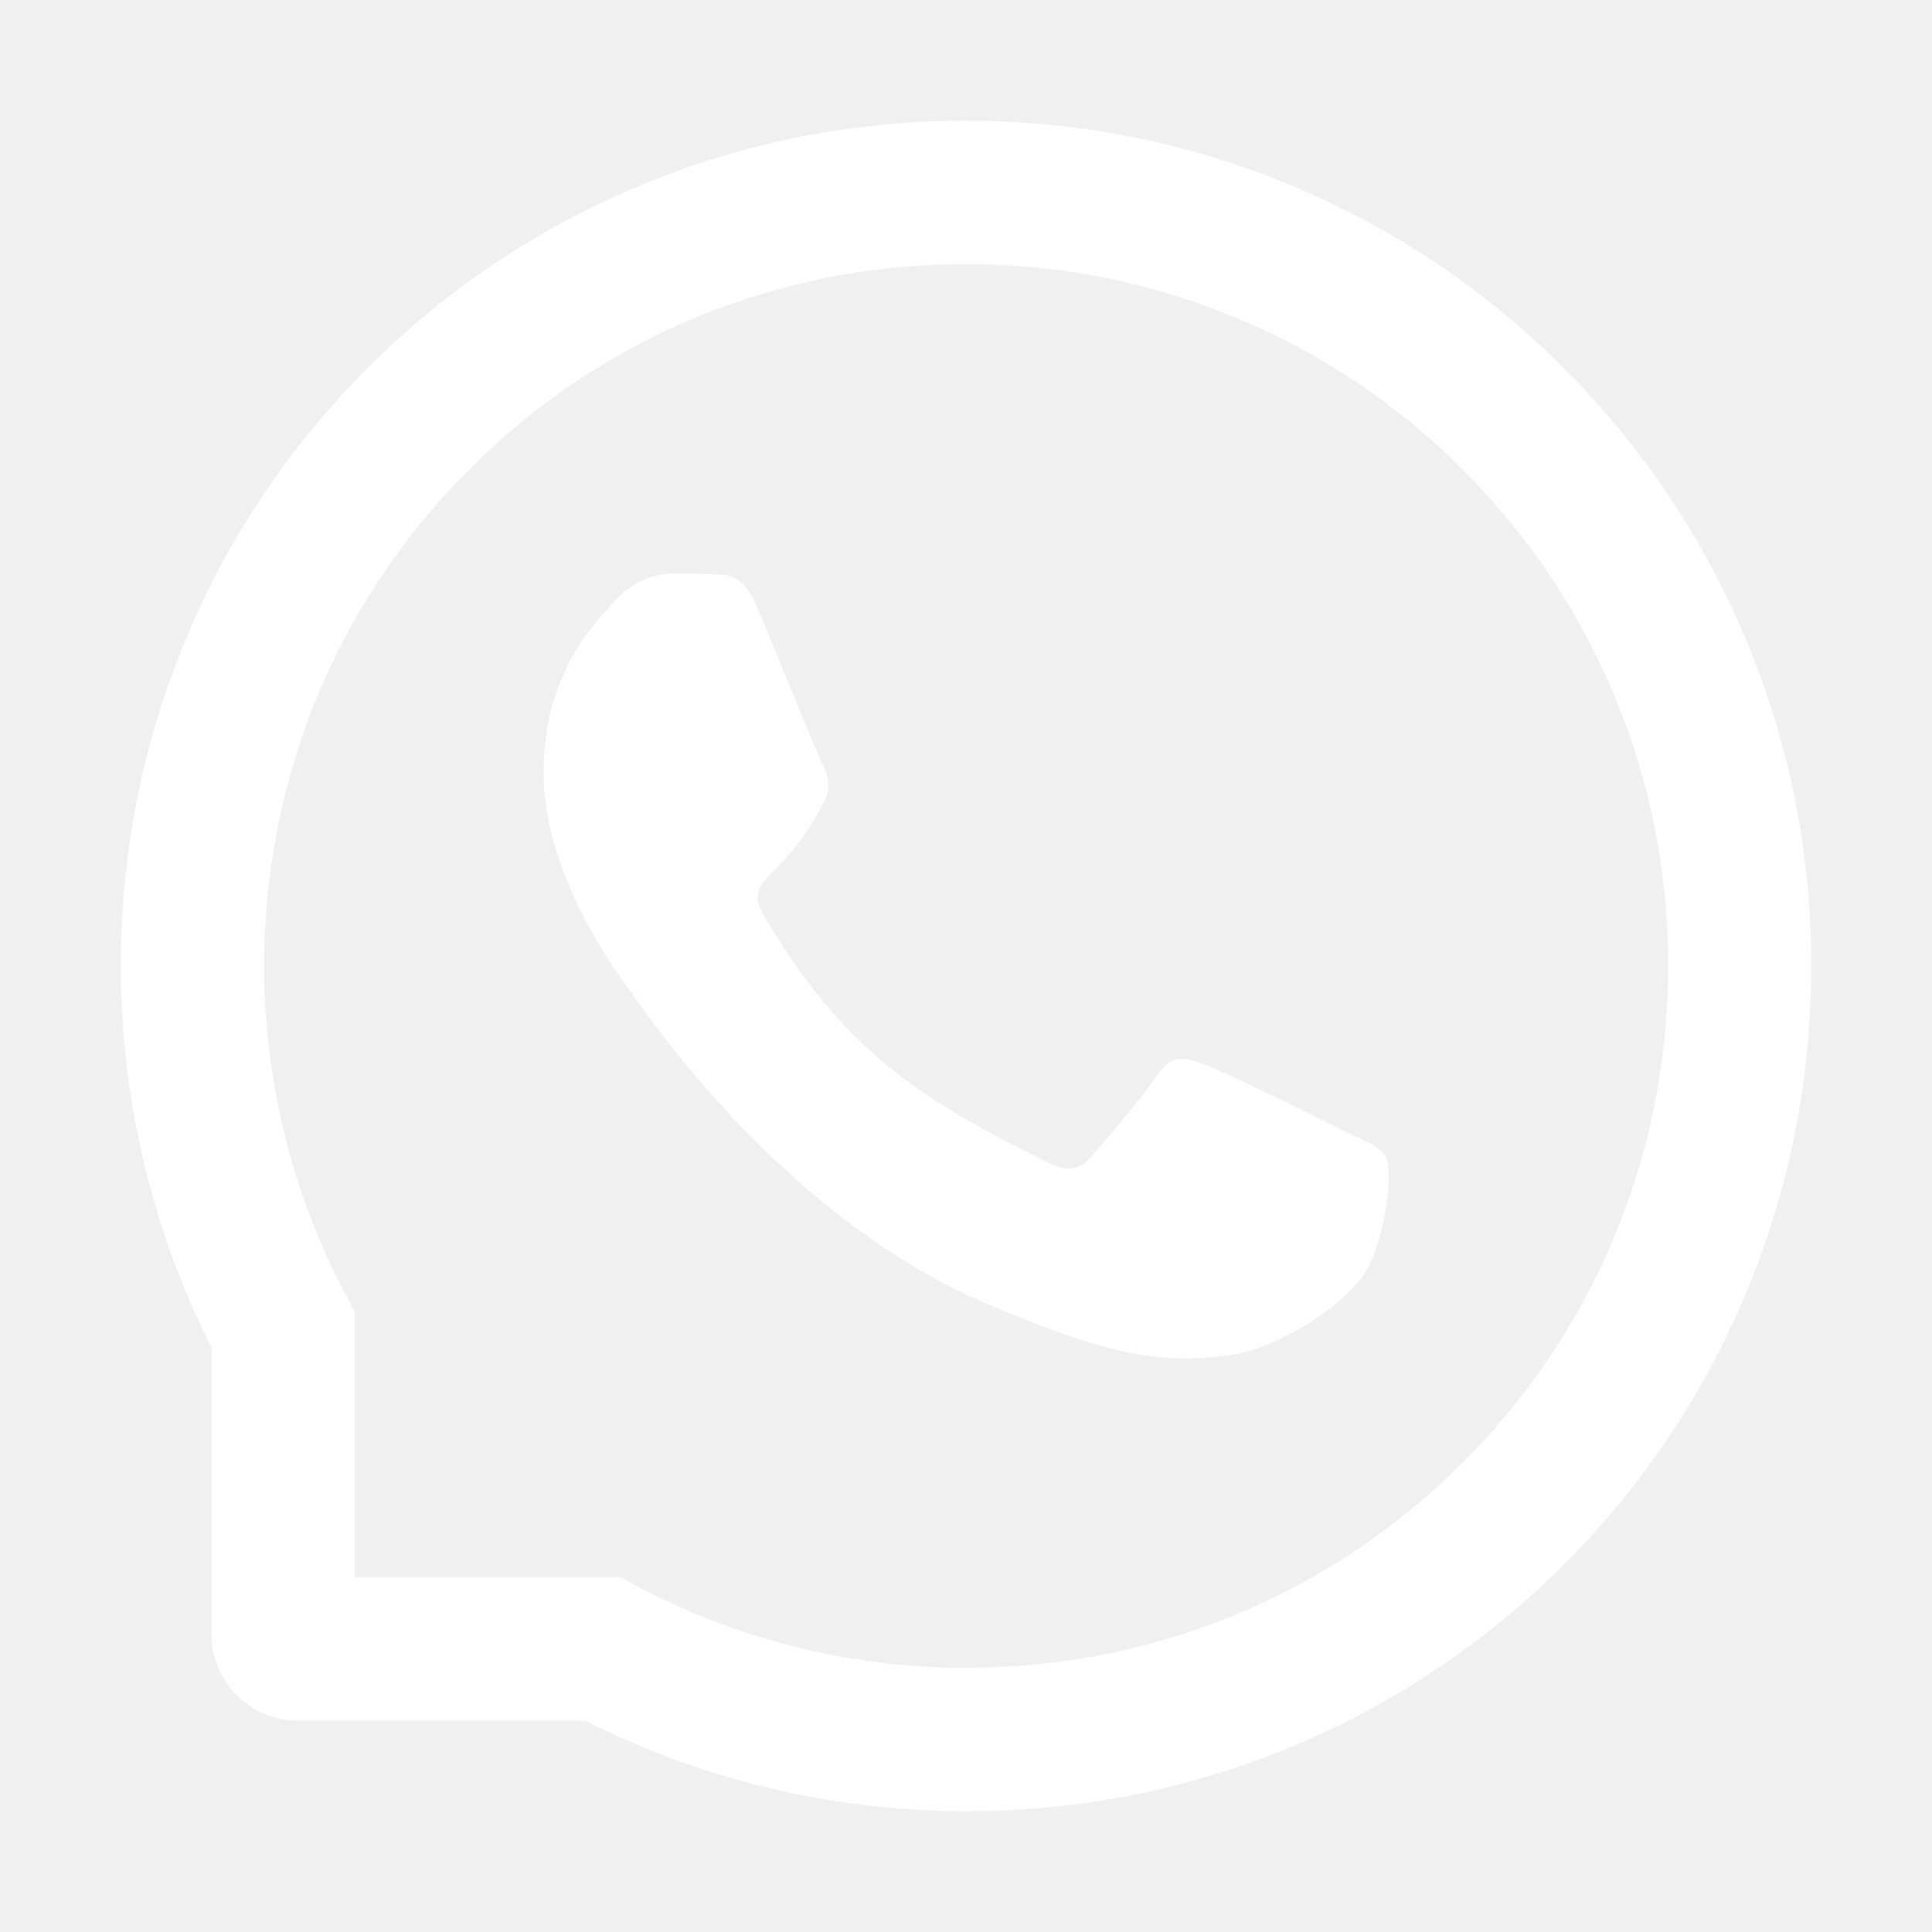
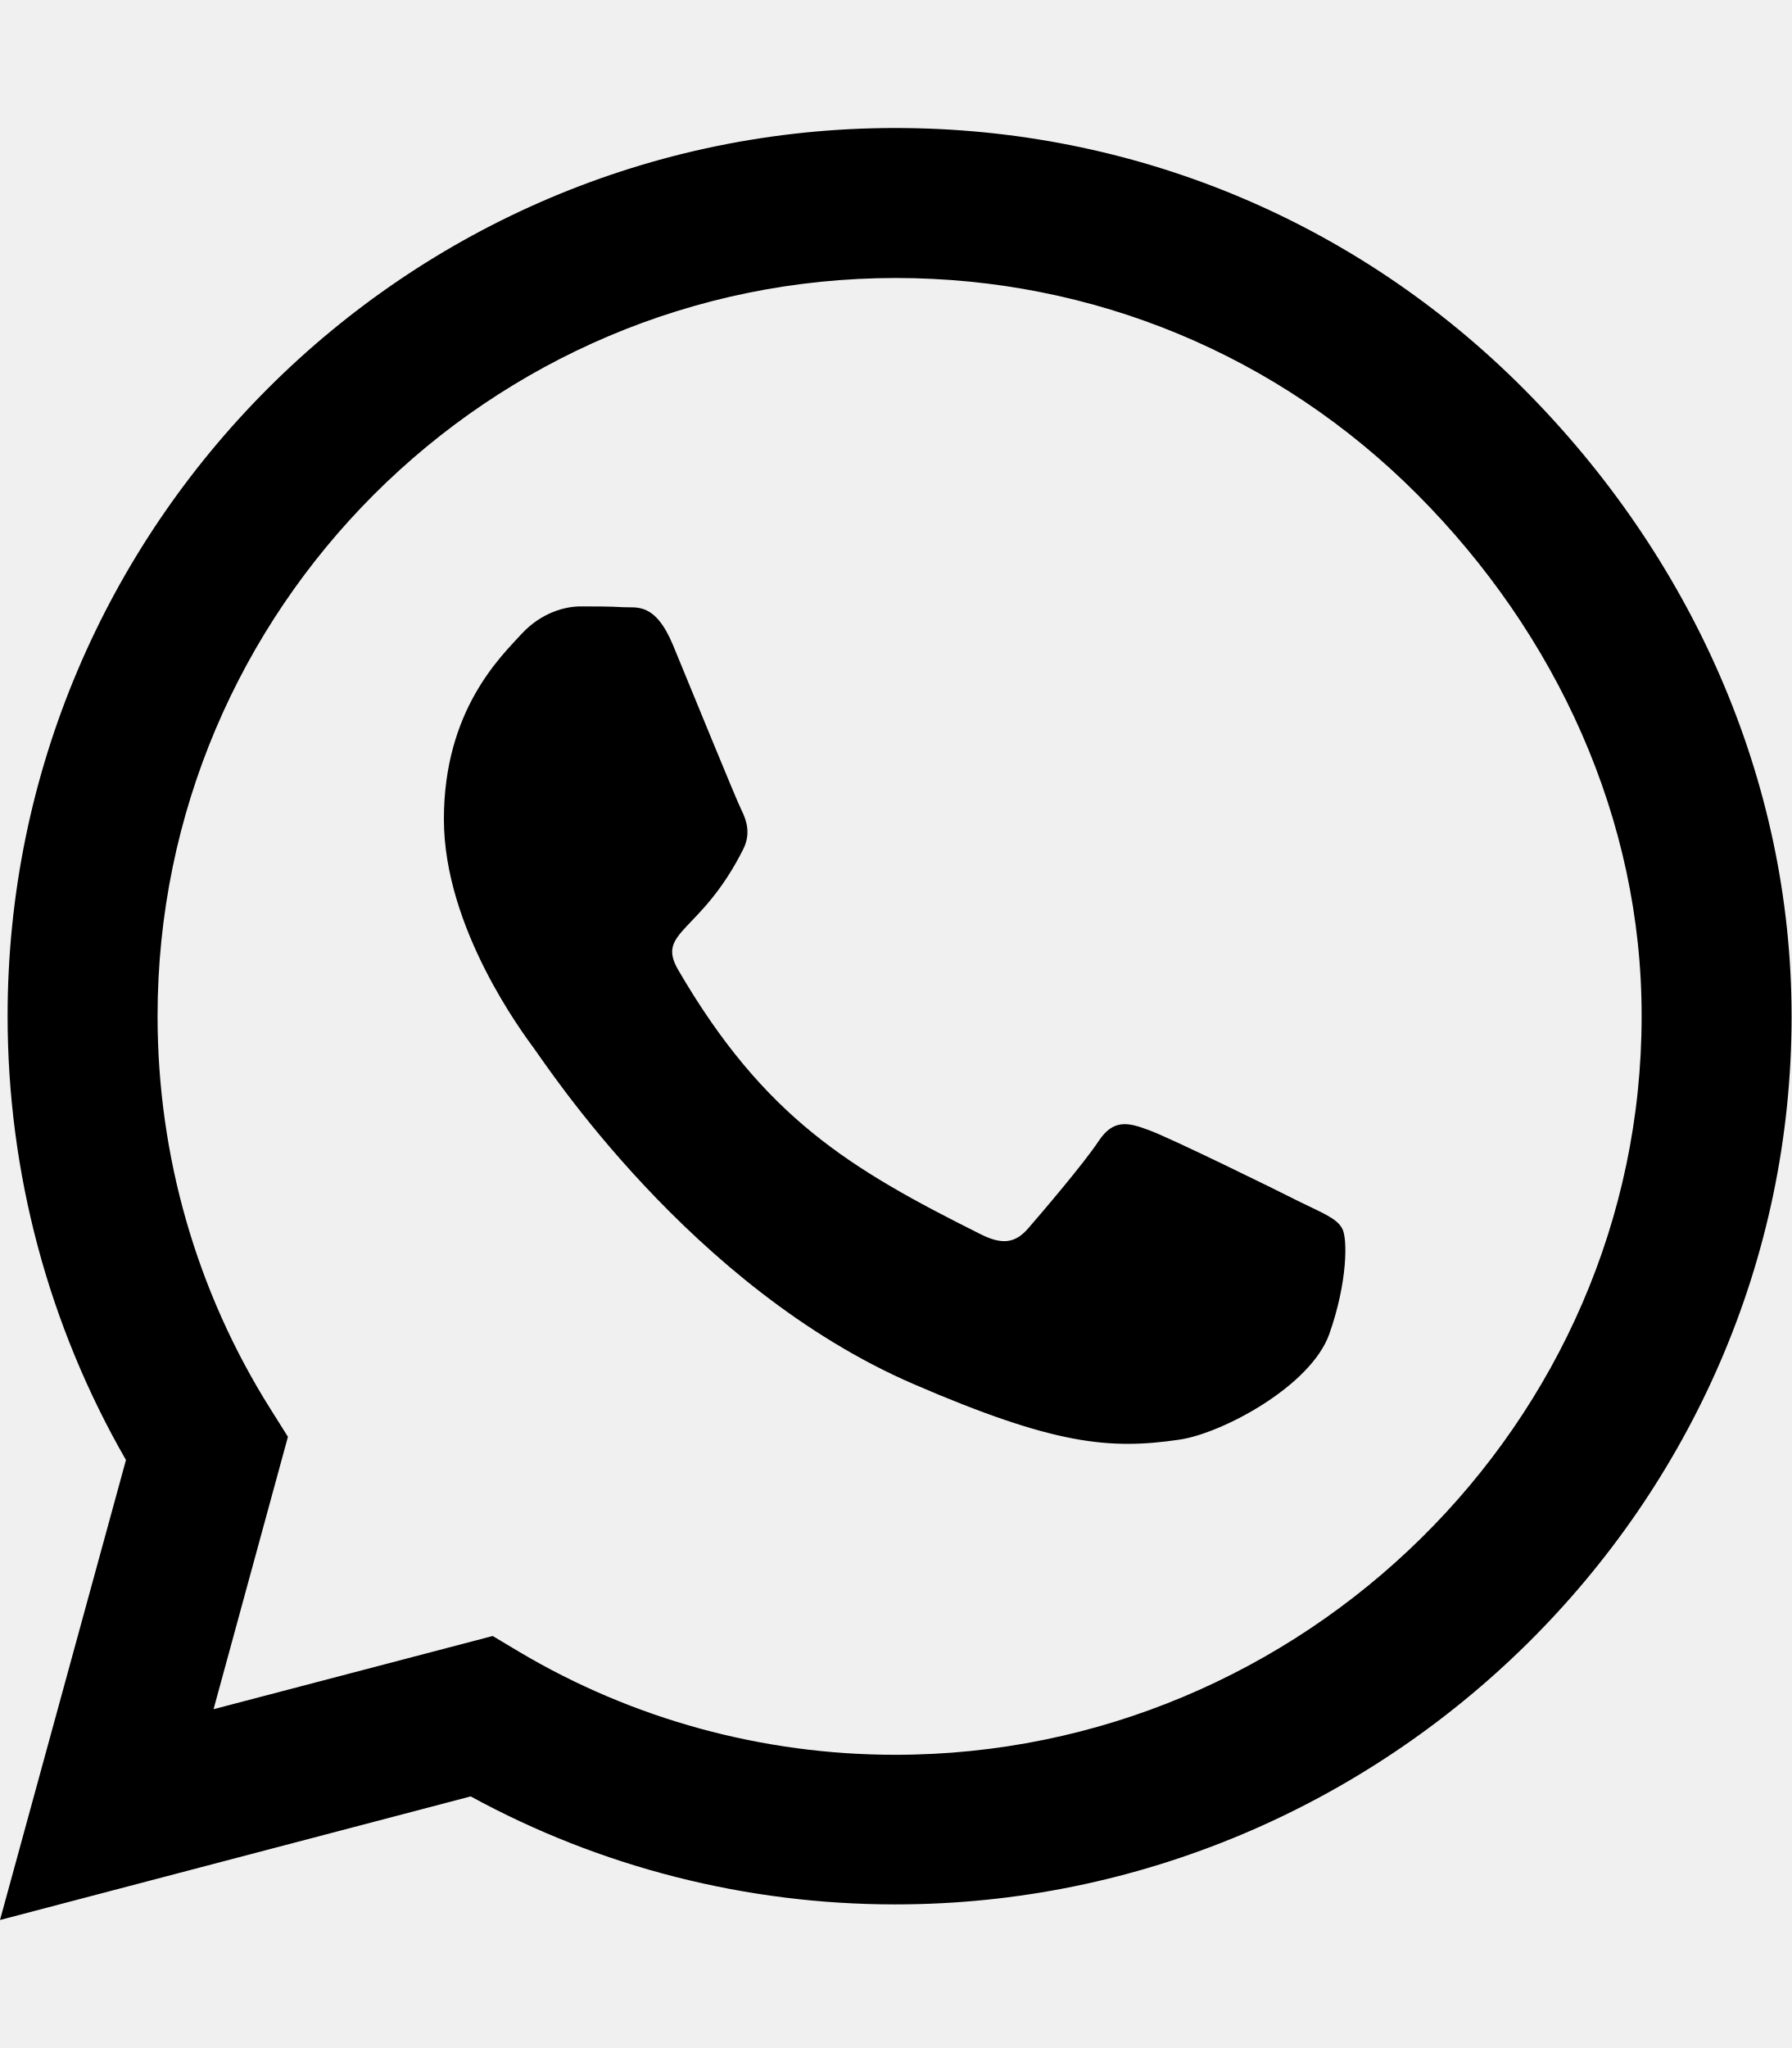
- <svg xmlns="http://www.w3.org/2000/svg" width="26" height="26" viewBox="0 0 26 26" fill="none">
-   <path d="M18.116 15.232C17.84 15.09 16.461 14.414 16.204 14.323C15.948 14.226 15.76 14.181 15.575 14.465C15.387 14.747 14.854 15.374 14.686 15.565C14.524 15.752 14.358 15.775 14.082 15.636C12.436 14.813 11.357 14.168 10.273 12.307C9.986 11.812 10.56 11.847 11.096 10.778C11.187 10.59 11.141 10.431 11.07 10.288C10.999 10.146 10.441 8.77 10.207 8.209C9.981 7.663 9.747 7.739 9.577 7.729C9.415 7.719 9.23 7.719 9.042 7.719C8.854 7.719 8.552 7.79 8.295 8.067C8.039 8.348 7.315 9.026 7.315 10.402C7.315 11.779 8.318 13.112 8.455 13.3C8.597 13.488 10.428 16.311 13.239 17.527C15.016 18.294 15.712 18.36 16.6 18.228C17.141 18.147 18.256 17.552 18.487 16.895C18.718 16.24 18.718 15.679 18.649 15.562C18.581 15.438 18.393 15.366 18.116 15.232Z" fill="white" />
-   <path d="M23.491 8.592C22.918 7.229 22.095 6.005 21.046 4.954C19.998 3.905 18.774 3.08 17.408 2.509C16.011 1.922 14.528 1.625 13 1.625H12.949C11.411 1.633 9.92 1.937 8.519 2.537C7.165 3.115 5.952 3.938 4.913 4.987C3.875 6.035 3.06 7.254 2.496 8.613C1.912 10.019 1.617 11.515 1.625 13.053C1.633 14.815 2.054 16.565 2.844 18.129V21.988C2.844 22.633 3.367 23.156 4.012 23.156H7.874C9.438 23.946 11.187 24.367 12.949 24.375H13.003C14.524 24.375 15.999 24.081 17.387 23.504C18.746 22.938 19.967 22.125 21.013 21.087C22.062 20.048 22.887 18.835 23.463 17.481C24.063 16.08 24.367 14.589 24.375 13.051C24.383 11.505 24.083 10.004 23.491 8.592ZM19.655 19.713C17.875 21.475 15.514 22.445 13 22.445H12.957C11.426 22.438 9.905 22.057 8.562 21.341L8.348 21.227H4.773V17.652L4.659 17.438C3.943 16.095 3.562 14.574 3.555 13.043C3.545 10.512 4.512 8.135 6.287 6.345C8.059 4.555 10.428 3.565 12.959 3.555H13.003C14.272 3.555 15.504 3.801 16.664 4.288C17.796 4.763 18.812 5.446 19.685 6.32C20.556 7.191 21.242 8.209 21.717 9.341C22.209 10.514 22.456 11.758 22.45 13.043C22.435 15.572 21.442 17.941 19.655 19.713Z" fill="white" />
+ <svg xmlns="http://www.w3.org/2000/svg" aria-hidden="true" focusable="false" data-prefix="fab" data-icon="whatsapp" class="svg-inline--fa fa-whatsapp fa-w-14" role="img" viewBox="0 0 448 512">
+   <path fill="currentColor" d="M380.9 97.1C339 55.1 283.2 32 223.9 32c-122.4 0-222 99.6-222 222 0 39.1 10.2 77.3 29.6 111L0 480l117.7-30.9c32.4 17.7 68.9 27 106.1 27h.1c122.3 0 224.1-99.6 224.1-222 0-59.3-25.2-115-67.1-157zm-157 341.6c-33.2 0-65.7-8.9-94-25.7l-6.7-4-69.8 18.3L72 359.2l-4.4-7c-18.5-29.4-28.2-63.3-28.2-98.2 0-101.7 82.8-184.5 184.6-184.5 49.3 0 95.6 19.2 130.4 54.1 34.8 34.9 56.2 81.2 56.1 130.5 0 101.8-84.9 184.6-186.6 184.6zm101.2-138.2c-5.5-2.8-32.8-16.2-37.9-18-5.1-1.9-8.8-2.8-12.5 2.8-3.7 5.6-14.3 18-17.6 21.8-3.2 3.7-6.5 4.2-12 1.4-32.6-16.3-54-29.1-75.5-66-5.7-9.8 5.7-9.1 16.3-30.3 1.8-3.7.9-6.9-.5-9.7-1.4-2.8-12.5-30.1-17.1-41.2-4.5-10.8-9.1-9.3-12.5-9.5-3.2-.2-6.9-.2-10.6-.2-3.7 0-9.7 1.4-14.8 6.9-5.1 5.6-19.4 19-19.4 46.3 0 27.3 19.9 53.7 22.6 57.4 2.8 3.7 39.1 59.7 94.8 83.8 35.2 15.2 49 16.5 66.6 13.9 10.7-1.6 32.8-13.4 37.4-26.4 4.6-13 4.6-24.1 3.2-26.4-1.3-2.5-5-3.9-10.5-6.6z" />
</svg>
